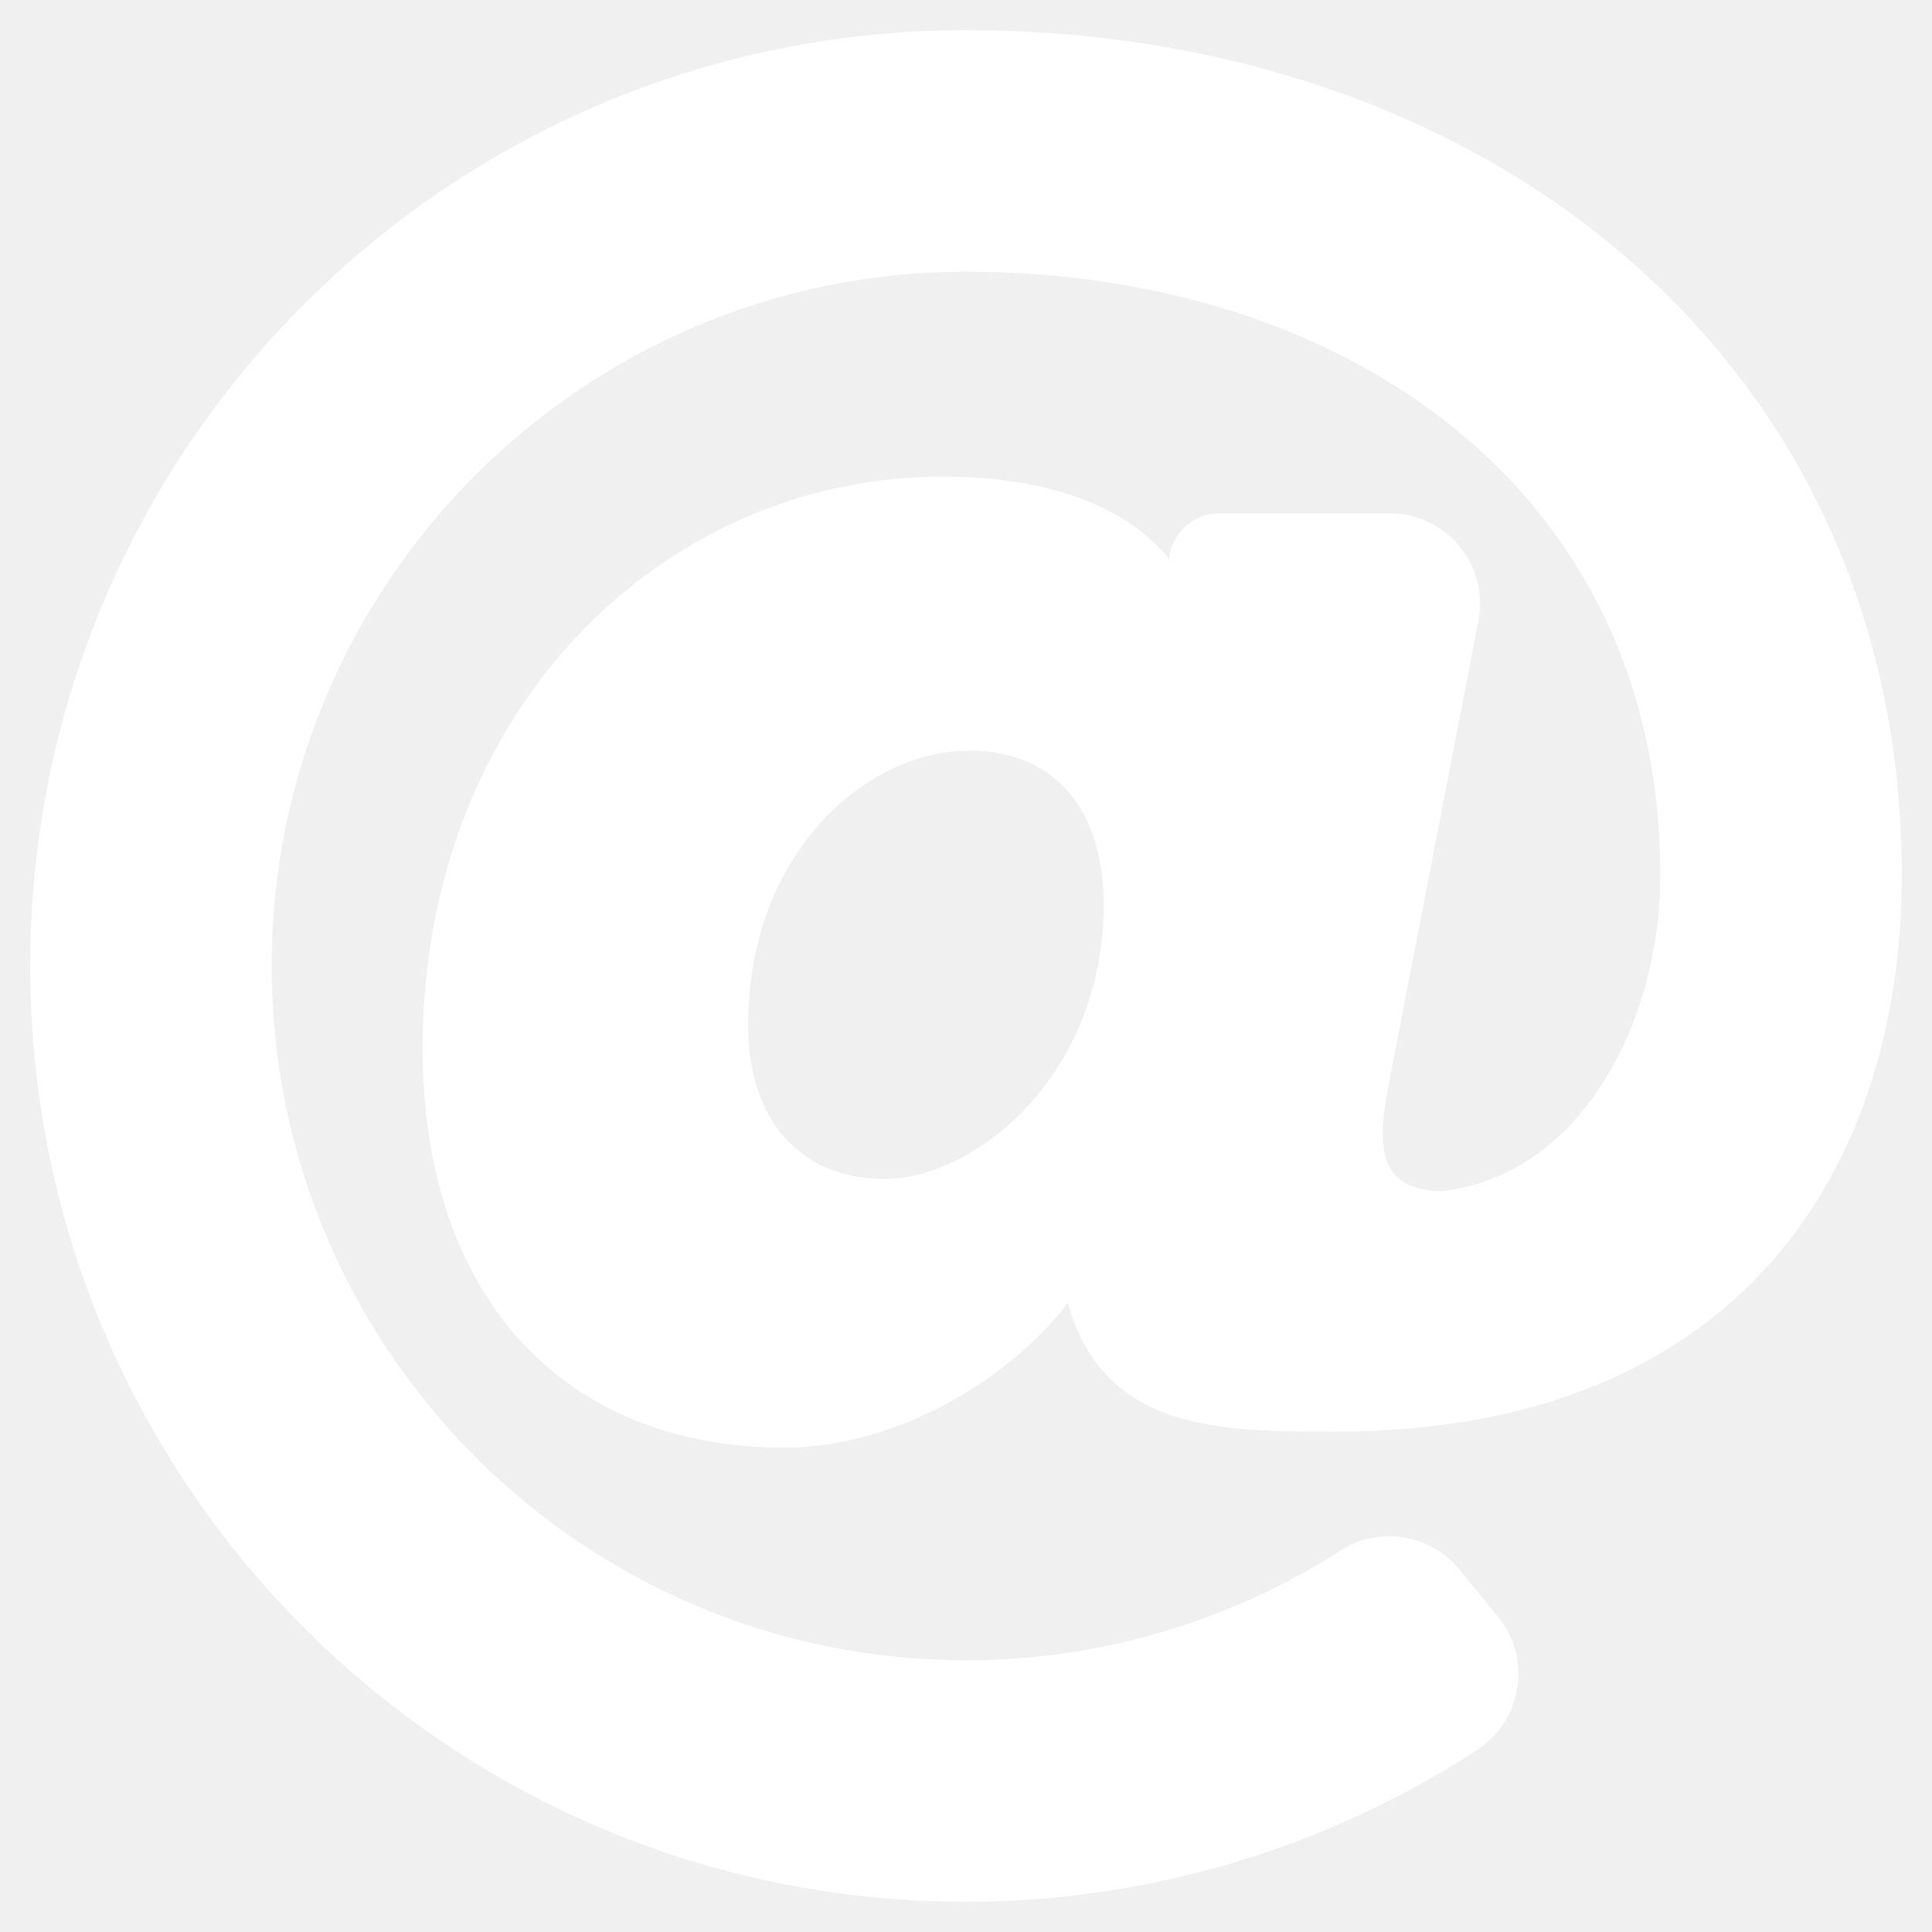
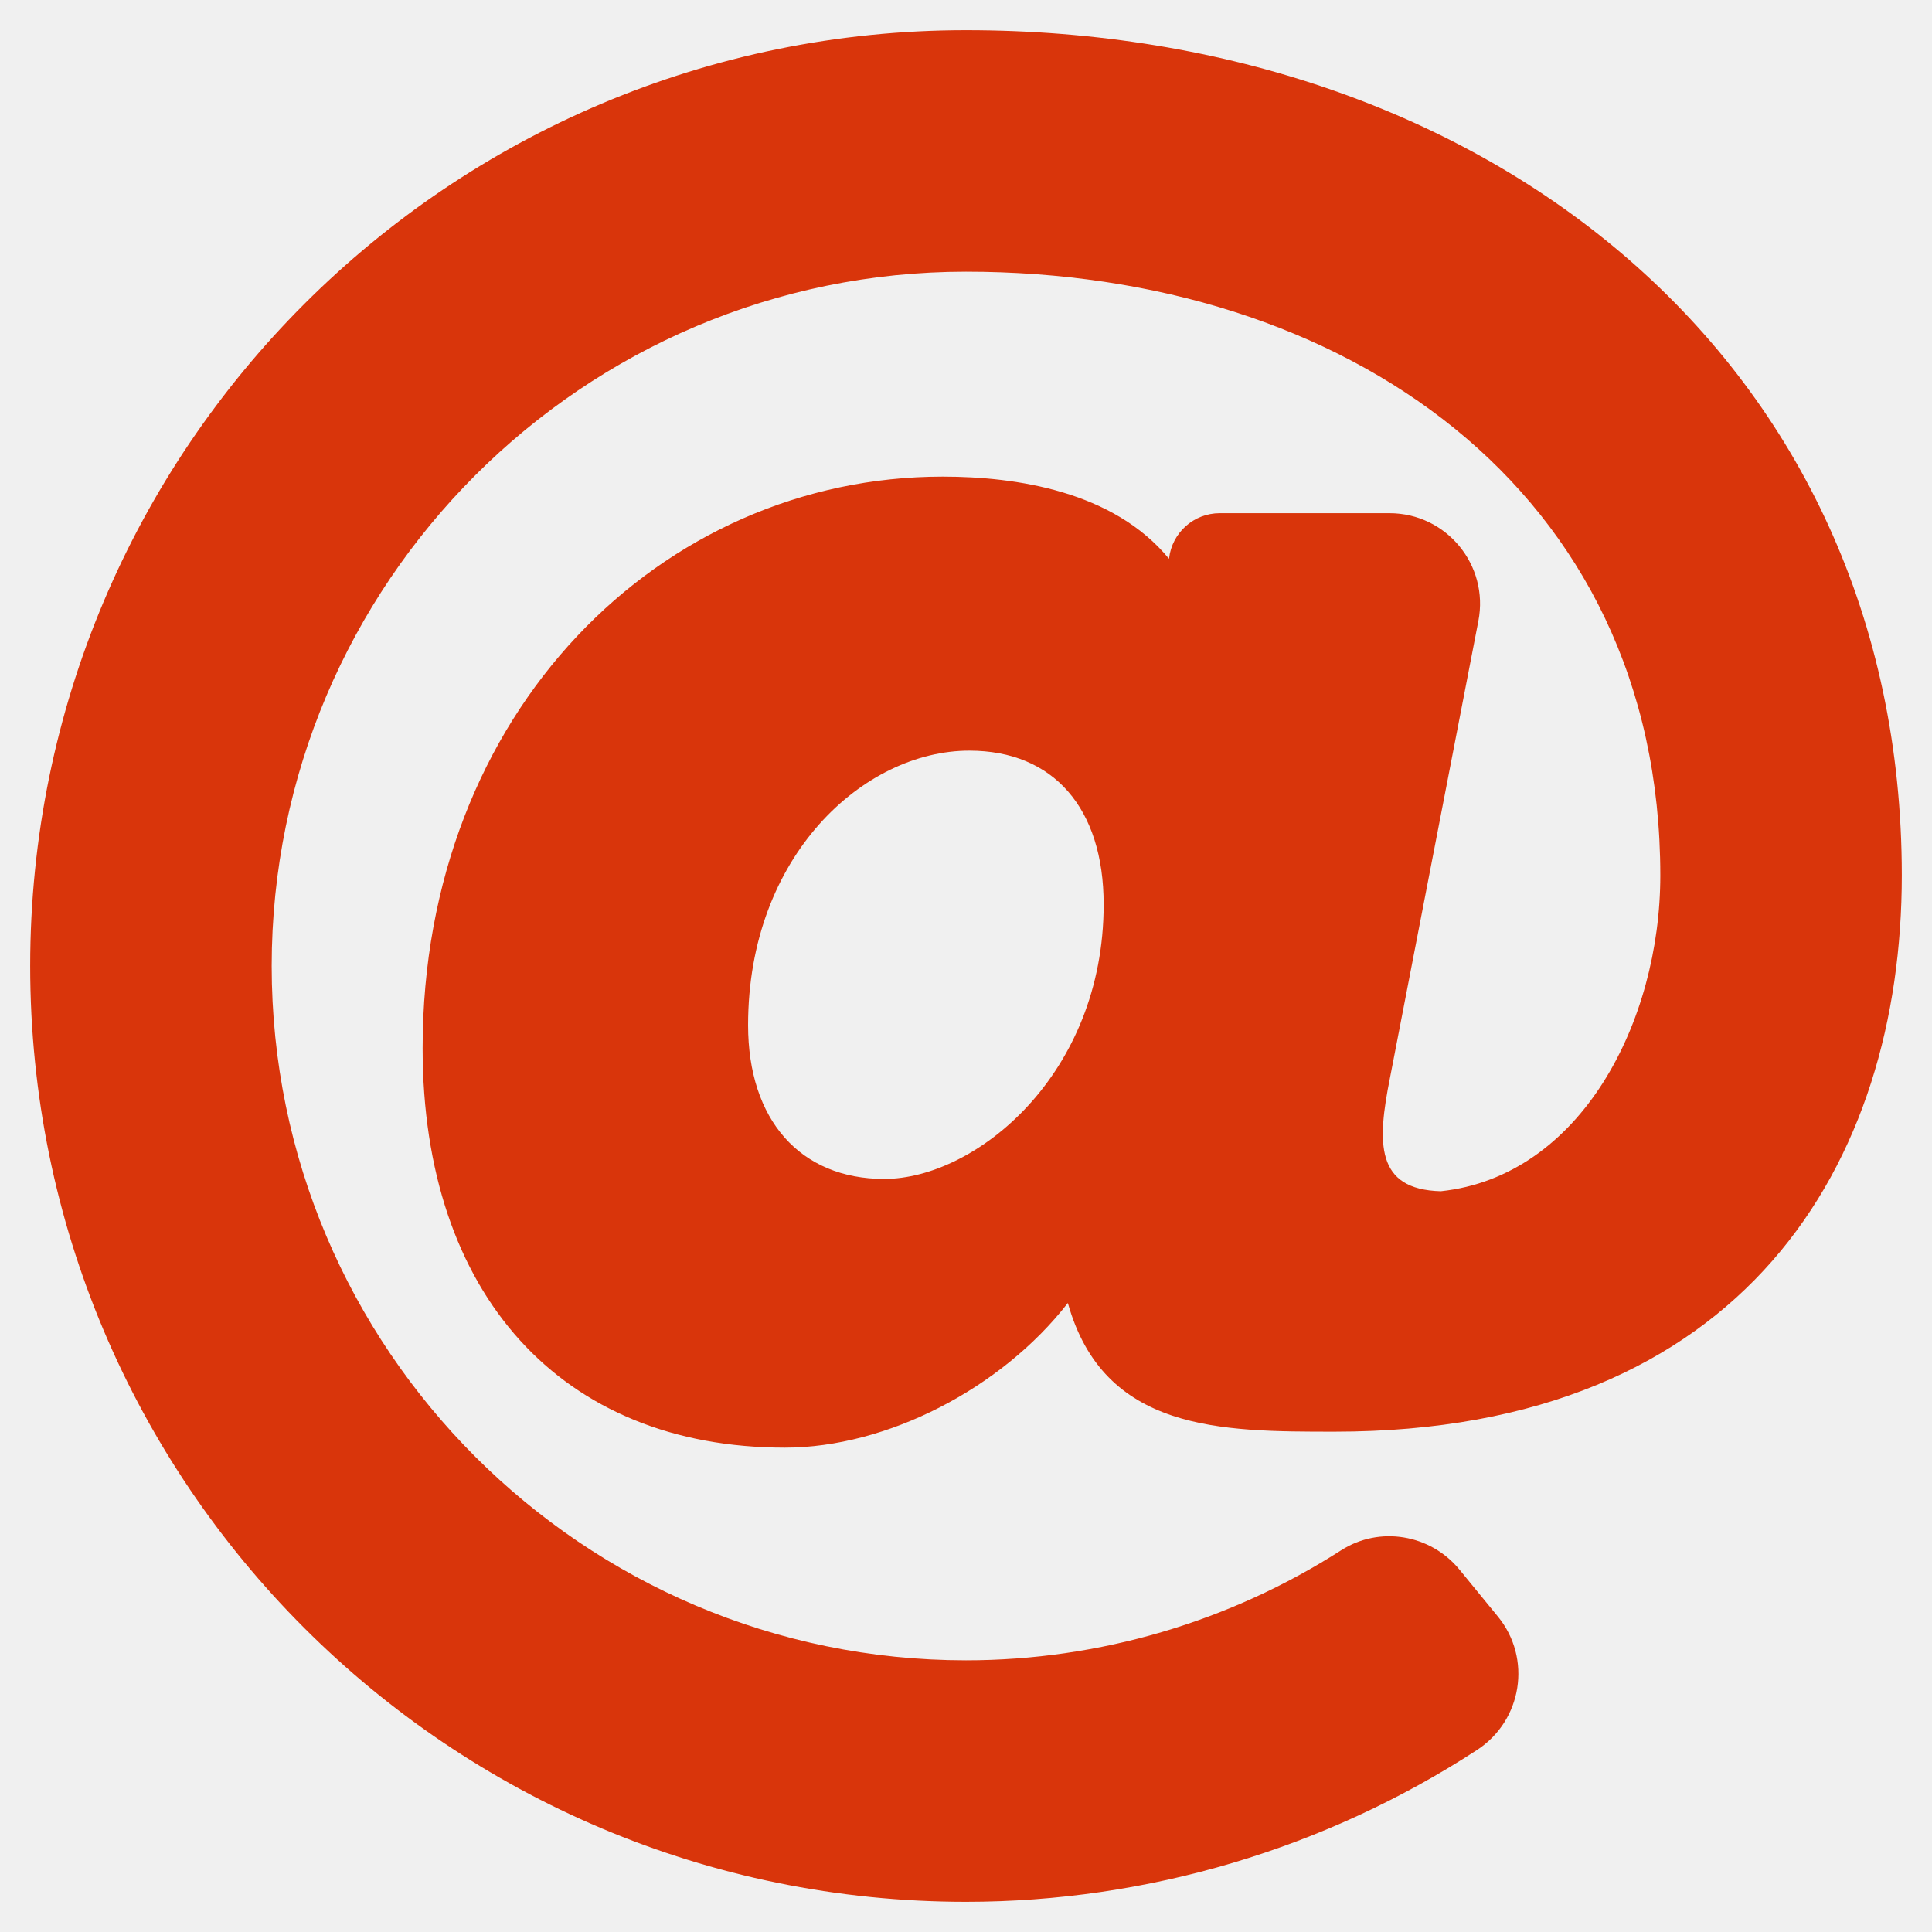
- <svg xmlns="http://www.w3.org/2000/svg" aria-hidden="true" data-prefix="fas" data-icon="at" class="svg-inline--fa fa-at fa-w-16" role="img" viewBox="0 0 512 512">
-   <path fill="white" d="M256 8C118.941 8 8 118.919 8 256c0 137.059 110.919 248 248 248 48.154 0 95.342-14.14 135.408-40.223 12.005-7.815 14.625-24.288 5.552-35.372l-10.177-12.433c-7.671-9.371-21.179-11.667-31.373-5.129C325.92 429.757 291.314 440 256 440c-101.458 0-184-82.542-184-184S154.542 72 256 72c100.139 0 184 57.619 184 160 0 38.786-21.093 79.742-58.17 83.693-17.349-.454-16.91-12.857-13.476-30.024l23.433-121.11C394.653 149.75 383.308 136 368.225 136h-44.981a13.518 13.518 0 0 0-13.432 11.993l-.01.092c-14.697-17.901-40.448-21.775-59.971-21.775-74.58 0-137.831 62.234-137.831 151.46 0 65.303 36.785 105.87 96 105.87 26.984 0 57.369-15.637 74.991-38.333 9.522 34.104 40.613 34.103 70.71 34.103C462.609 379.41 504 307.798 504 232 504 95.653 394.023 8 256 8zm-21.68 304.43c-22.249 0-36.07-15.623-36.07-40.771 0-44.993 30.779-72.729 58.63-72.729 22.292 0 35.601 15.241 35.601 40.77 0 45.061-33.875 72.73-58.161 72.73z" />
+ <svg xmlns="http://www.w3.org/2000/svg" aria-hidden="true" data-prefix="fas" data-icon="at" class="icon" role="img" viewBox="0 0 512 512">
+   <path fill="#D9350B" d="M256 8C118.941 8 8 118.919 8 256c0 137.059 110.919 248 248 248 48.154 0 95.342-14.14 135.408-40.223 12.005-7.815 14.625-24.288 5.552-35.372l-10.177-12.433c-7.671-9.371-21.179-11.667-31.373-5.129C325.92 429.757 291.314 440 256 440c-101.458 0-184-82.542-184-184S154.542 72 256 72c100.139 0 184 57.619 184 160 0 38.786-21.093 79.742-58.17 83.693-17.349-.454-16.91-12.857-13.476-30.024l23.433-121.11C394.653 149.75 383.308 136 368.225 136h-44.981a13.518 13.518 0 0 0-13.432 11.993l-.01.092c-14.697-17.901-40.448-21.775-59.971-21.775-74.58 0-137.831 62.234-137.831 151.46 0 65.303 36.785 105.87 96 105.87 26.984 0 57.369-15.637 74.991-38.333 9.522 34.104 40.613 34.103 70.71 34.103C462.609 379.41 504 307.798 504 232 504 95.653 394.023 8 256 8zm-21.68 304.43c-22.249 0-36.07-15.623-36.07-40.771 0-44.993 30.779-72.729 58.63-72.729 22.292 0 35.601 15.241 35.601 40.77 0 45.061-33.875 72.73-58.161 72.73z" />
</svg>
